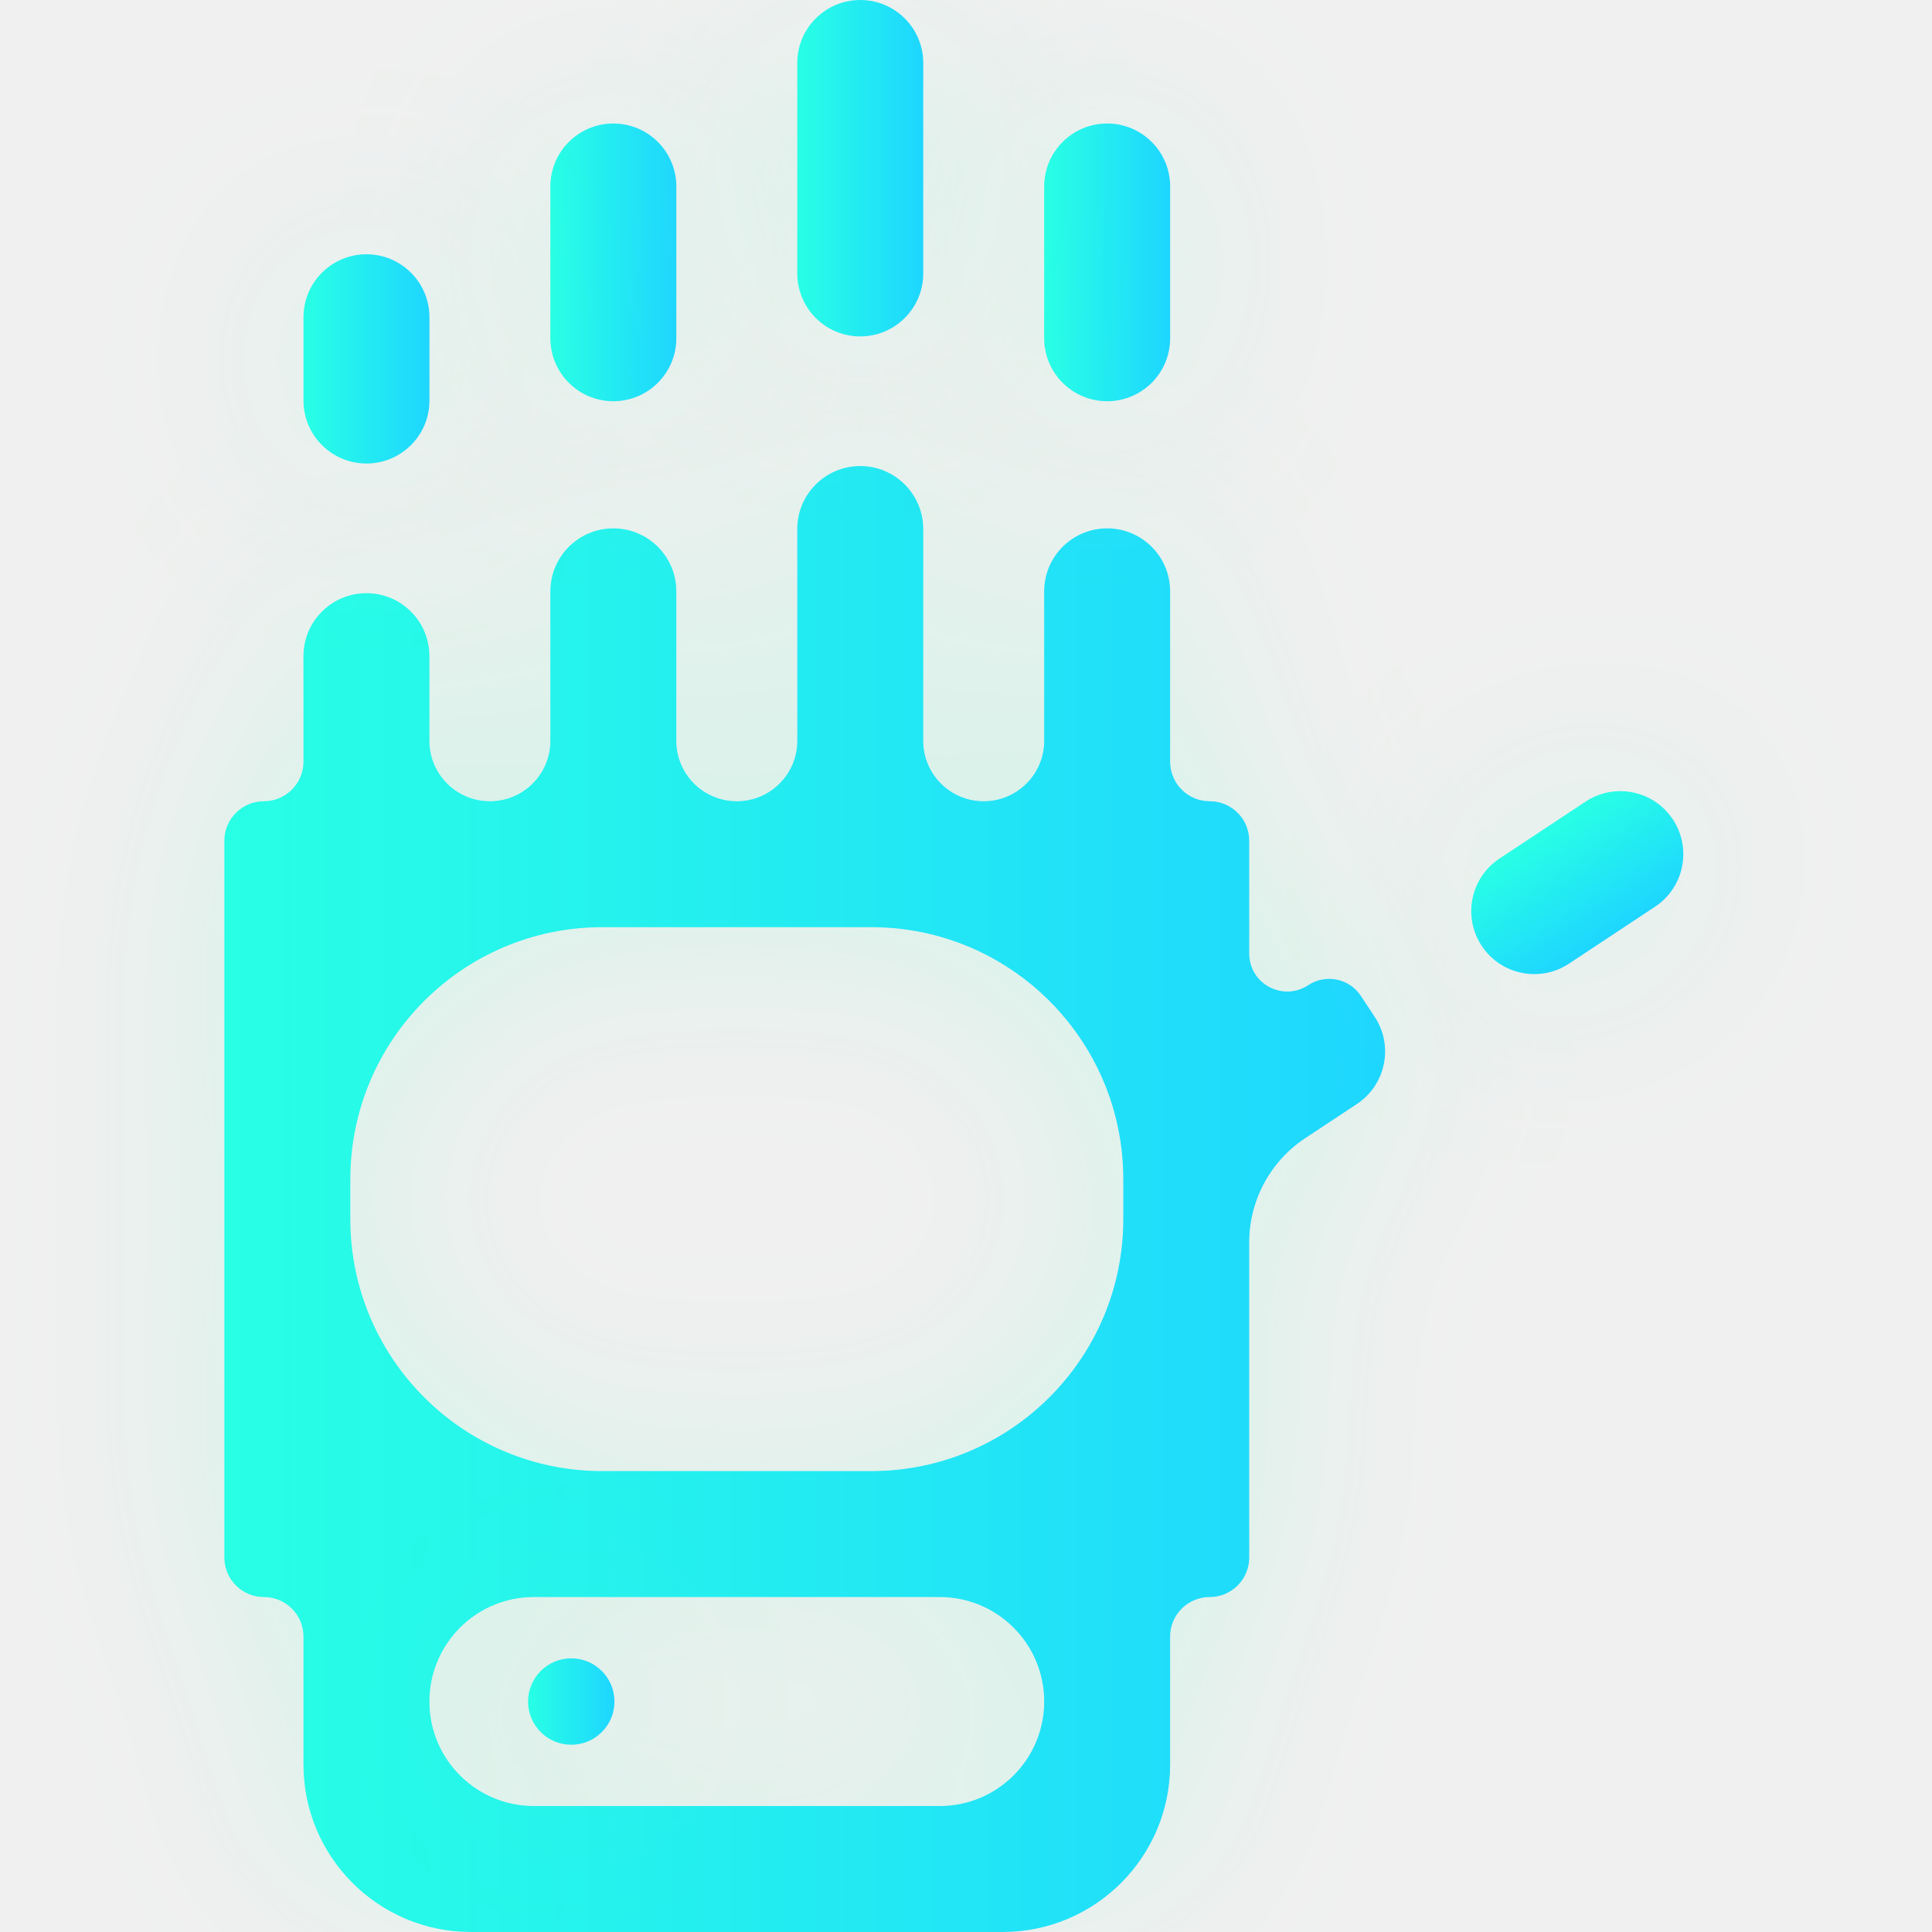
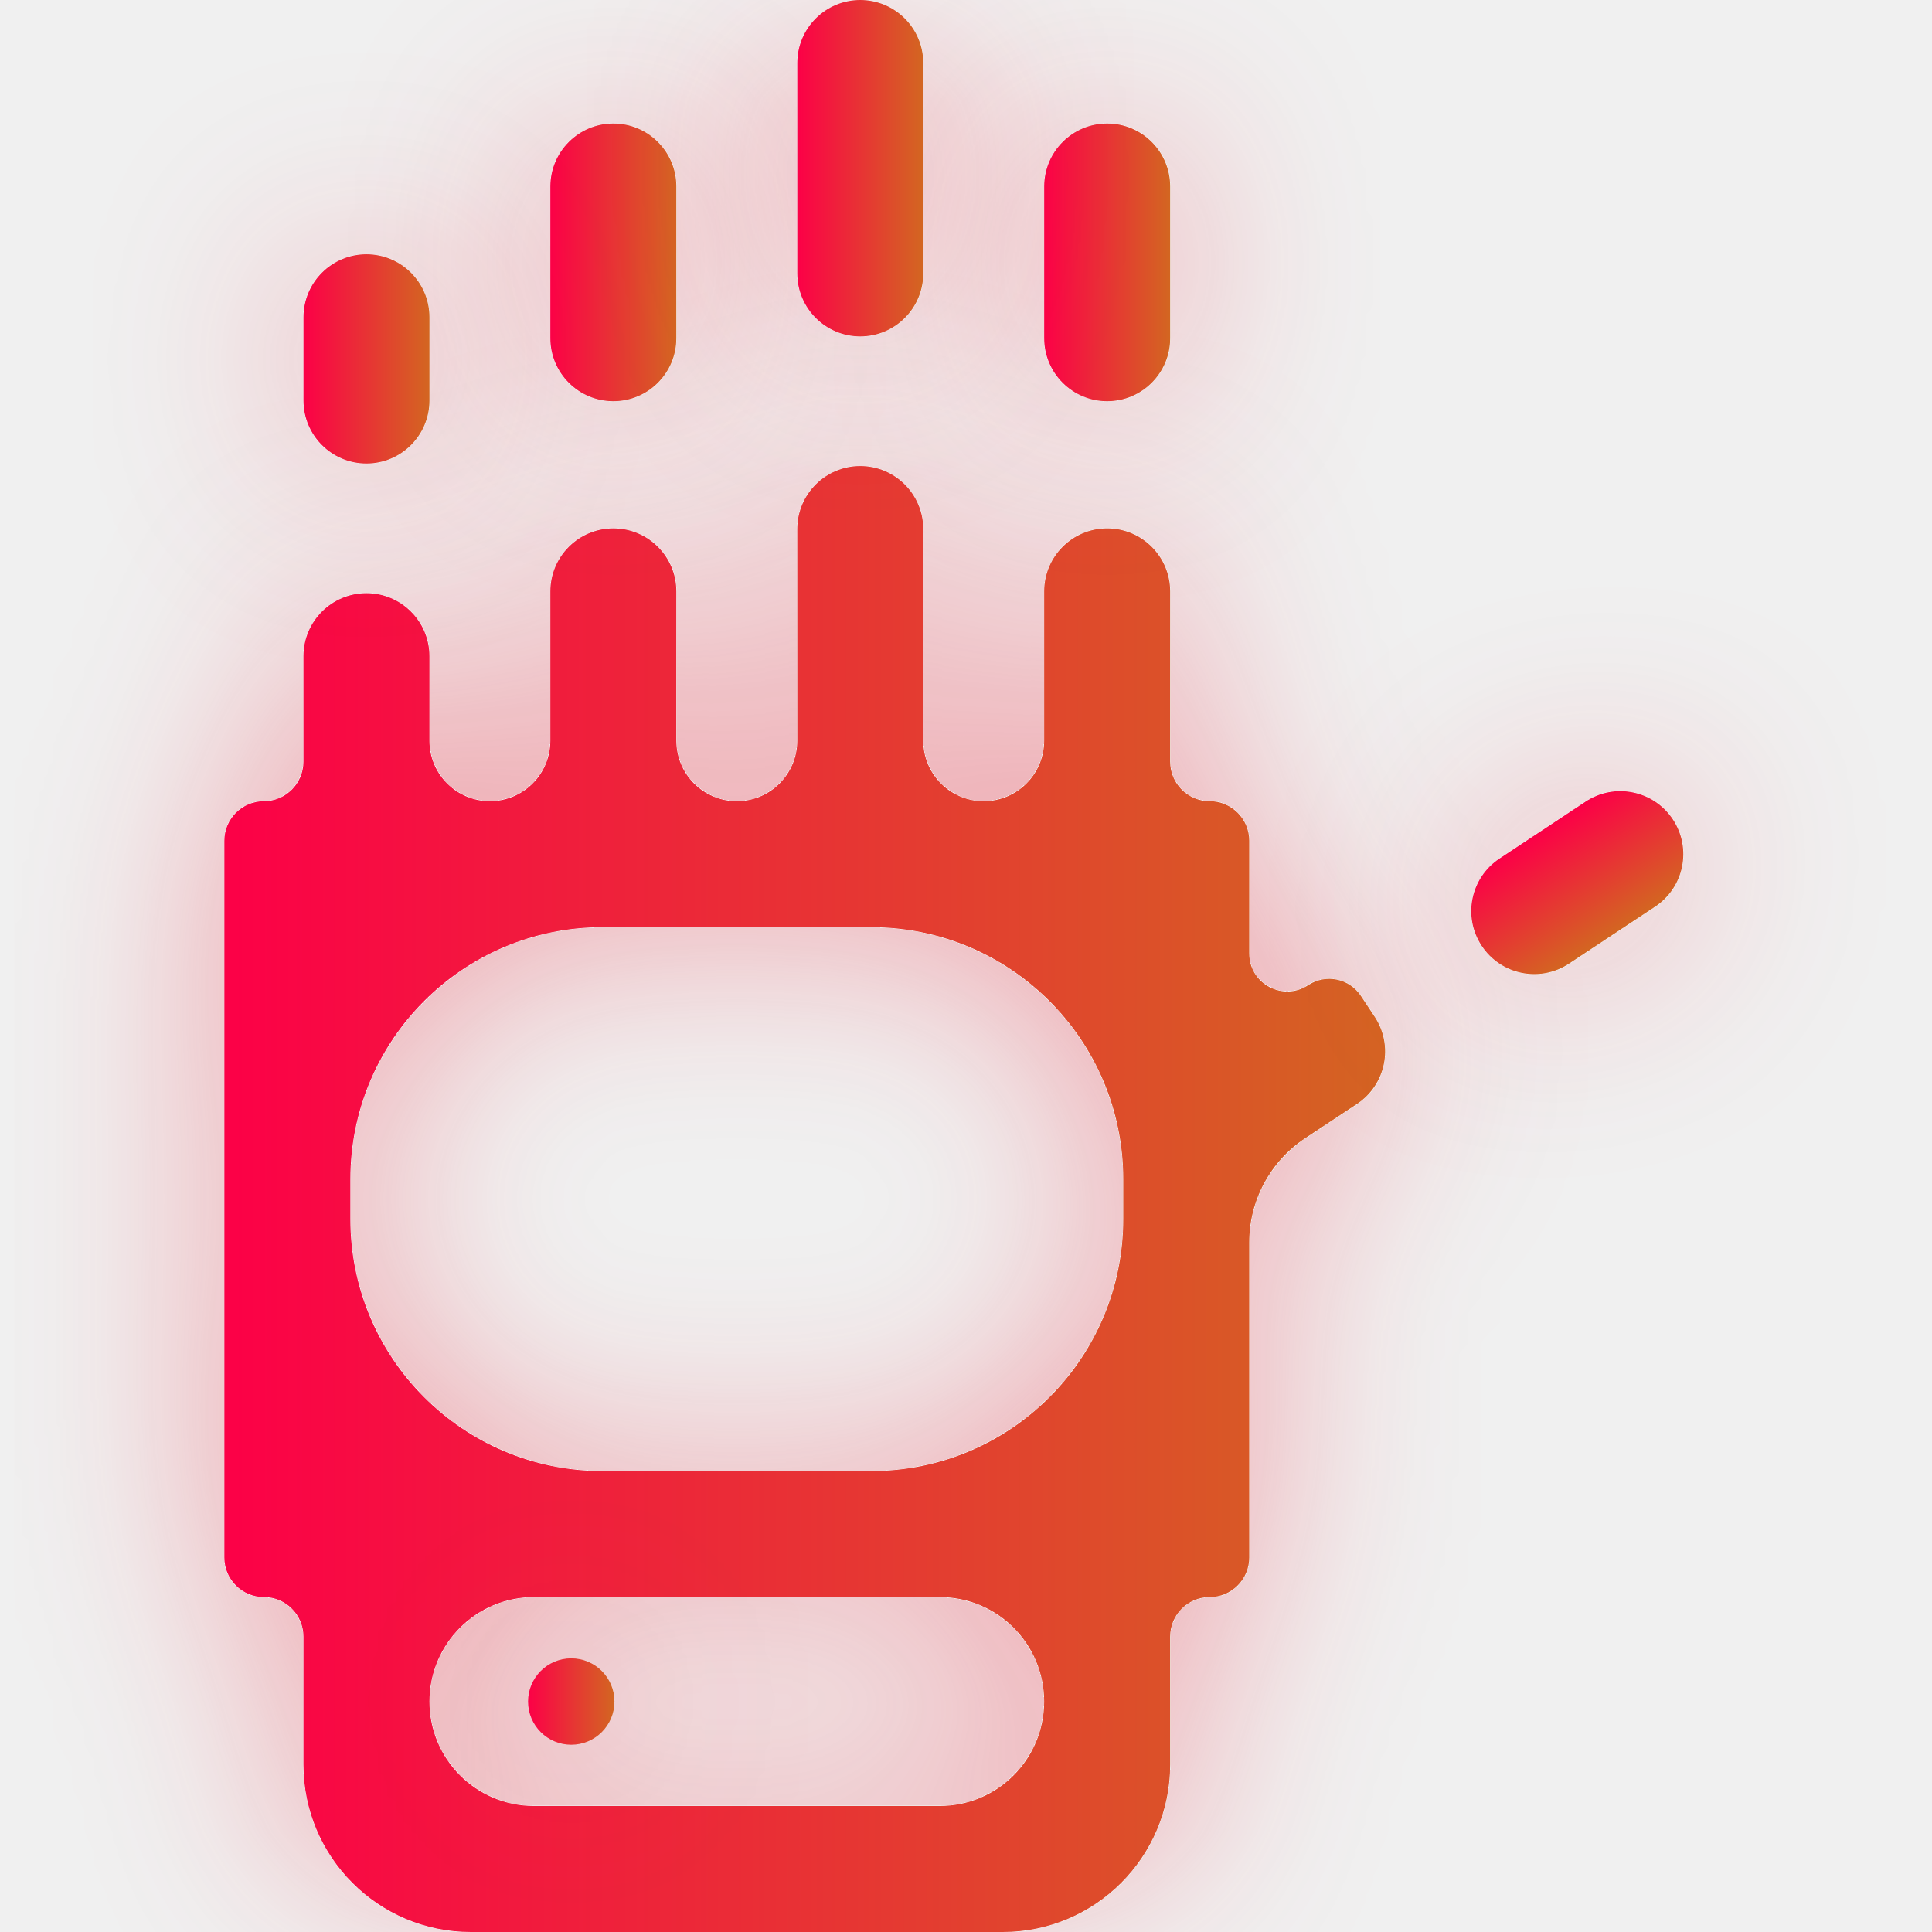
<svg xmlns="http://www.w3.org/2000/svg" width="184" height="184" viewBox="0 0 184 184" fill="none">
  <g clip-path="url(#clip0_4_161)">
    <g filter="url(#filter0_d_4_161)">
      <path d="M25.134 76.305C27.213 76.305 28.899 74.618 28.899 72.539V62.492C28.899 59.178 31.586 56.492 34.9 56.492C38.213 56.492 40.899 59.178 40.899 62.492V70.547C40.899 73.727 43.477 76.304 46.657 76.304C49.837 76.304 52.414 73.727 52.414 70.547V56.32C52.414 53.006 55.1 50.32 58.414 50.32C61.728 50.32 64.414 53.006 64.414 56.32V70.548C64.414 73.727 66.992 76.305 70.172 76.305C73.352 76.305 75.929 73.727 75.929 70.548V50.384C75.929 47.071 78.615 44.384 81.929 44.384C85.243 44.384 87.929 47.071 87.929 50.384V70.548C87.929 73.727 90.507 76.305 93.686 76.305C96.866 76.305 99.444 73.727 99.444 70.548V56.32C99.444 53.006 102.13 50.32 105.444 50.32C108.757 50.32 111.444 53.006 111.444 56.32V72.539C111.444 74.619 113.13 76.305 115.21 76.305C117.289 76.305 118.975 77.991 118.975 80.071V90.806C118.975 93.69 122.186 95.416 124.591 93.824C126.258 92.721 128.504 93.178 129.607 94.845L130.92 96.831C132.749 99.595 131.991 103.317 129.227 105.146L124.308 108.4C120.978 110.603 118.975 114.329 118.975 118.322V148.336C118.975 150.416 117.289 152.102 115.21 152.102C113.13 152.102 111.444 153.788 111.444 155.868V168.051C111.444 176.859 104.303 184 95.495 184H44.848C36.04 184 28.899 176.859 28.899 168.051V155.867C28.899 153.788 27.213 152.102 25.133 152.102C23.053 152.102 21.367 150.415 21.367 148.336V80.071C21.367 77.991 23.053 76.305 25.134 76.305ZM40.9 162.051C40.9 167.546 45.354 172 50.849 172H89.495C94.99 172 99.444 167.546 99.444 162.051C99.444 156.556 94.99 152.102 89.495 152.102H50.849C45.354 152.102 40.9 156.556 40.9 162.051ZM33.368 116.102C33.368 129.356 44.113 140.102 57.368 140.102H82.976C96.231 140.102 106.976 129.356 106.976 116.102V112.305C106.976 99.05 96.231 88.305 82.976 88.305H57.368C44.113 88.305 33.368 99.05 33.368 112.305V116.102Z" fill="url(#paint0_linear_4_161)" />
    </g>
    <g filter="url(#filter1_d_4_161)">
      <path d="M142.808 81.767L151.005 76.344C153.768 74.515 157.491 75.273 159.32 78.037C161.148 80.801 160.39 84.523 157.626 86.352L149.43 91.775C146.666 93.604 142.943 92.846 141.115 90.082C139.286 87.318 140.044 83.596 142.808 81.767Z" fill="url(#paint1_linear_4_161)" />
    </g>
    <g filter="url(#filter2_d_4_161)">
      <path d="M99.445 32.213V17.761C99.445 14.447 102.131 11.761 105.445 11.761C108.759 11.761 111.445 14.447 111.445 17.761V32.213C111.445 35.526 108.759 38.213 105.445 38.213C102.131 38.213 99.445 35.526 99.445 32.213Z" fill="url(#paint2_linear_4_161)" />
    </g>
    <g filter="url(#filter3_d_4_161)">
      <path d="M52.413 32.213V17.761C52.413 14.447 55.1 11.761 58.413 11.761C61.727 11.761 64.413 14.447 64.413 17.761V32.213C64.413 35.526 61.727 38.213 58.413 38.213C55.1 38.213 52.413 35.526 52.413 32.213Z" fill="url(#paint3_linear_4_161)" />
    </g>
    <g filter="url(#filter4_d_4_161)">
      <path d="M75.93 26.04V6C75.93 2.686 78.616 0 81.929 0C85.243 0 87.929 2.686 87.929 6V26.04C87.929 29.354 85.243 32.04 81.929 32.04C78.616 32.04 75.93 29.354 75.93 26.04Z" fill="url(#paint4_linear_4_161)" />
    </g>
    <g filter="url(#filter5_d_4_161)">
      <path d="M28.901 38.146V30.216C28.901 26.902 31.588 24.216 34.901 24.216C38.215 24.216 40.901 26.902 40.901 30.216V38.146C40.901 41.46 38.215 44.146 34.901 44.146C31.588 44.146 28.901 41.46 28.901 38.146Z" fill="url(#paint5_linear_4_161)" />
    </g>
    <g filter="url(#filter6_d_4_161)">
      <path d="M54.405 166.167C52.133 166.167 50.29 164.324 50.29 162.052C50.29 159.779 52.133 157.937 54.405 157.937C56.678 157.937 58.52 159.779 58.52 162.052C58.52 164.324 56.678 166.167 54.405 166.167Z" fill="url(#paint6_linear_4_161)" />
    </g>
  </g>
  <defs>
    <filter id="filter0_d_4_161" x="1.367" y="24.384" width="150.55" height="179.616" filterUnits="userSpaceOnUse" color-interpolation-filters="sRGB">
      <feFlood flood-opacity="0" result="BackgroundImageFix" />
      <feColorMatrix in="SourceAlpha" type="matrix" values="0 0 0 0 0 0 0 0 0 0 0 0 0 0 0 0 0 0 127 0" result="hardAlpha" />
      <feOffset />
      <feGaussianBlur stdDeviation="10" />
      <feComposite in2="hardAlpha" operator="out" />
-       <feColorMatrix type="matrix" values="0 0 0 0 0.363 0 0 0 0 1 0 0 0 0 0.771 0 0 0 0.21 0" />
+       <feColorMatrix type="matrix" values="0 0 0 0 0.933 0 0 0 0 0.145 0 0 0 0 0.227 0 0 0 0.4 0" />
      <feBlend mode="normal" in2="BackgroundImageFix" result="effect1_dropShadow_4_161" />
      <feBlend mode="normal" in="SourceGraphic" in2="effect1_dropShadow_4_161" result="shape" />
    </filter>
    <filter id="filter1_d_4_161" x="120.118" y="55.347" width="60.199" height="57.425" filterUnits="userSpaceOnUse" color-interpolation-filters="sRGB">
      <feFlood flood-opacity="0" result="BackgroundImageFix" />
      <feColorMatrix in="SourceAlpha" type="matrix" values="0 0 0 0 0 0 0 0 0 0 0 0 0 0 0 0 0 0 127 0" result="hardAlpha" />
      <feOffset />
      <feGaussianBlur stdDeviation="10" />
      <feComposite in2="hardAlpha" operator="out" />
-       <feColorMatrix type="matrix" values="0 0 0 0 0.363 0 0 0 0 1 0 0 0 0 0.771 0 0 0 0.21 0" />
+       <feColorMatrix type="matrix" values="0 0 0 0 0.933 0 0 0 0 0.145 0 0 0 0 0.227 0 0 0 0.4 0" />
      <feBlend mode="normal" in2="BackgroundImageFix" result="effect1_dropShadow_4_161" />
      <feBlend mode="normal" in="SourceGraphic" in2="effect1_dropShadow_4_161" result="shape" />
    </filter>
    <filter id="filter2_d_4_161" x="79.445" y="-8.239" width="52" height="66.452" filterUnits="userSpaceOnUse" color-interpolation-filters="sRGB">
      <feFlood flood-opacity="0" result="BackgroundImageFix" />
      <feColorMatrix in="SourceAlpha" type="matrix" values="0 0 0 0 0 0 0 0 0 0 0 0 0 0 0 0 0 0 127 0" result="hardAlpha" />
      <feOffset />
      <feGaussianBlur stdDeviation="10" />
      <feComposite in2="hardAlpha" operator="out" />
-       <feColorMatrix type="matrix" values="0 0 0 0 0.363 0 0 0 0 1 0 0 0 0 0.771 0 0 0 0.21 0" />
+       <feColorMatrix type="matrix" values="0 0 0 0 0.933 0 0 0 0 0.145 0 0 0 0 0.227 0 0 0 0.4 0" />
      <feBlend mode="normal" in2="BackgroundImageFix" result="effect1_dropShadow_4_161" />
      <feBlend mode="normal" in="SourceGraphic" in2="effect1_dropShadow_4_161" result="shape" />
    </filter>
    <filter id="filter3_d_4_161" x="32.413" y="-8.239" width="52" height="66.452" filterUnits="userSpaceOnUse" color-interpolation-filters="sRGB">
      <feFlood flood-opacity="0" result="BackgroundImageFix" />
      <feColorMatrix in="SourceAlpha" type="matrix" values="0 0 0 0 0 0 0 0 0 0 0 0 0 0 0 0 0 0 127 0" result="hardAlpha" />
      <feOffset />
      <feGaussianBlur stdDeviation="10" />
      <feComposite in2="hardAlpha" operator="out" />
-       <feColorMatrix type="matrix" values="0 0 0 0 0.363 0 0 0 0 1 0 0 0 0 0.771 0 0 0 0.21 0" />
+       <feColorMatrix type="matrix" values="0 0 0 0 0.933 0 0 0 0 0.145 0 0 0 0 0.227 0 0 0 0.4 0" />
      <feBlend mode="normal" in2="BackgroundImageFix" result="effect1_dropShadow_4_161" />
      <feBlend mode="normal" in="SourceGraphic" in2="effect1_dropShadow_4_161" result="shape" />
    </filter>
    <filter id="filter4_d_4_161" x="55.929" y="-20" width="52" height="72.04" filterUnits="userSpaceOnUse" color-interpolation-filters="sRGB">
      <feFlood flood-opacity="0" result="BackgroundImageFix" />
      <feColorMatrix in="SourceAlpha" type="matrix" values="0 0 0 0 0 0 0 0 0 0 0 0 0 0 0 0 0 0 127 0" result="hardAlpha" />
      <feOffset />
      <feGaussianBlur stdDeviation="10" />
      <feComposite in2="hardAlpha" operator="out" />
-       <feColorMatrix type="matrix" values="0 0 0 0 0.363 0 0 0 0 1 0 0 0 0 0.771 0 0 0 0.21 0" />
+       <feColorMatrix type="matrix" values="0 0 0 0 0.933 0 0 0 0 0.145 0 0 0 0 0.227 0 0 0 0.4 0" />
      <feBlend mode="normal" in2="BackgroundImageFix" result="effect1_dropShadow_4_161" />
      <feBlend mode="normal" in="SourceGraphic" in2="effect1_dropShadow_4_161" result="shape" />
    </filter>
    <filter id="filter5_d_4_161" x="8.901" y="4.216" width="52" height="59.93" filterUnits="userSpaceOnUse" color-interpolation-filters="sRGB">
      <feFlood flood-opacity="0" result="BackgroundImageFix" />
      <feColorMatrix in="SourceAlpha" type="matrix" values="0 0 0 0 0 0 0 0 0 0 0 0 0 0 0 0 0 0 127 0" result="hardAlpha" />
      <feOffset />
      <feGaussianBlur stdDeviation="10" />
      <feComposite in2="hardAlpha" operator="out" />
-       <feColorMatrix type="matrix" values="0 0 0 0 0.363 0 0 0 0 1 0 0 0 0 0.771 0 0 0 0.21 0" />
+       <feColorMatrix type="matrix" values="0 0 0 0 0.933 0 0 0 0 0.145 0 0 0 0 0.227 0 0 0 0.4 0" />
      <feBlend mode="normal" in2="BackgroundImageFix" result="effect1_dropShadow_4_161" />
      <feBlend mode="normal" in="SourceGraphic" in2="effect1_dropShadow_4_161" result="shape" />
    </filter>
    <filter id="filter6_d_4_161" x="30.29" y="137.937" width="48.23" height="48.23" filterUnits="userSpaceOnUse" color-interpolation-filters="sRGB">
      <feFlood flood-opacity="0" result="BackgroundImageFix" />
      <feColorMatrix in="SourceAlpha" type="matrix" values="0 0 0 0 0 0 0 0 0 0 0 0 0 0 0 0 0 0 127 0" result="hardAlpha" />
      <feOffset />
      <feGaussianBlur stdDeviation="10" />
      <feComposite in2="hardAlpha" operator="out" />
-       <feColorMatrix type="matrix" values="0 0 0 0 0.363 0 0 0 0 1 0 0 0 0 0.771 0 0 0 0.21 0" />
+       <feColorMatrix type="matrix" values="0 0 0 0 0.933 0 0 0 0 0.145 0 0 0 0 0.227 0 0 0 0.4 0" />
      <feBlend mode="normal" in2="BackgroundImageFix" result="effect1_dropShadow_4_161" />
      <feBlend mode="normal" in="SourceGraphic" in2="effect1_dropShadow_4_161" result="shape" />
    </filter>
    <linearGradient id="paint0_linear_4_161" x1="134.231" y1="114.192" x2="21.367" y2="114.192" gradientUnits="userSpaceOnUse">
-       <stop stop-color="#1ED6FF" />
-       <stop offset="1" stop-color="#28FFE5" />
+       <stop stop-color="#D36621" />
+       <stop offset="1" stop-color="#FC0047" />
    </linearGradient>
    <linearGradient id="paint1_linear_4_161" x1="153.528" y1="89.064" x2="146.906" y2="79.055" gradientUnits="userSpaceOnUse">
-       <stop stop-color="#1ED6FF" />
-       <stop offset="1" stop-color="#28FFE5" />
+       <stop stop-color="#D36621" />
+       <stop offset="1" stop-color="#FC0047" />
    </linearGradient>
    <linearGradient id="paint2_linear_4_161" x1="111.445" y1="24.987" x2="99.445" y2="24.987" gradientUnits="userSpaceOnUse">
-       <stop stop-color="#1ED6FF" />
-       <stop offset="1" stop-color="#28FFE5" />
+       <stop stop-color="#D36621" />
+       <stop offset="1" stop-color="#FC0047" />
    </linearGradient>
    <linearGradient id="paint3_linear_4_161" x1="64.413" y1="24.987" x2="52.413" y2="24.987" gradientUnits="userSpaceOnUse">
-       <stop stop-color="#1ED6FF" />
-       <stop offset="1" stop-color="#28FFE5" />
+       <stop stop-color="#D36621" />
+       <stop offset="1" stop-color="#FC0047" />
    </linearGradient>
    <linearGradient id="paint4_linear_4_161" x1="87.929" y1="16.02" x2="75.93" y2="16.02" gradientUnits="userSpaceOnUse">
-       <stop stop-color="#1ED6FF" />
-       <stop offset="1" stop-color="#28FFE5" />
+       <stop stop-color="#D36621" />
+       <stop offset="1" stop-color="#FC0047" />
    </linearGradient>
    <linearGradient id="paint5_linear_4_161" x1="40.901" y1="34.181" x2="28.901" y2="34.181" gradientUnits="userSpaceOnUse">
-       <stop stop-color="#1ED6FF" />
-       <stop offset="1" stop-color="#28FFE5" />
+       <stop stop-color="#D36621" />
+       <stop offset="1" stop-color="#FC0047" />
    </linearGradient>
    <linearGradient id="paint6_linear_4_161" x1="58.52" y1="162.052" x2="50.29" y2="162.052" gradientUnits="userSpaceOnUse">
-       <stop stop-color="#1ED6FF" />
-       <stop offset="1" stop-color="#28FFE5" />
+       <stop stop-color="#D36621" />
+       <stop offset="1" stop-color="#FC0047" />
    </linearGradient>
    <clipPath id="clip0_4_161">
      <rect width="184" height="184" fill="white" transform="matrix(-1 0 0 1 184 0)" />
    </clipPath>
  </defs>
</svg>
